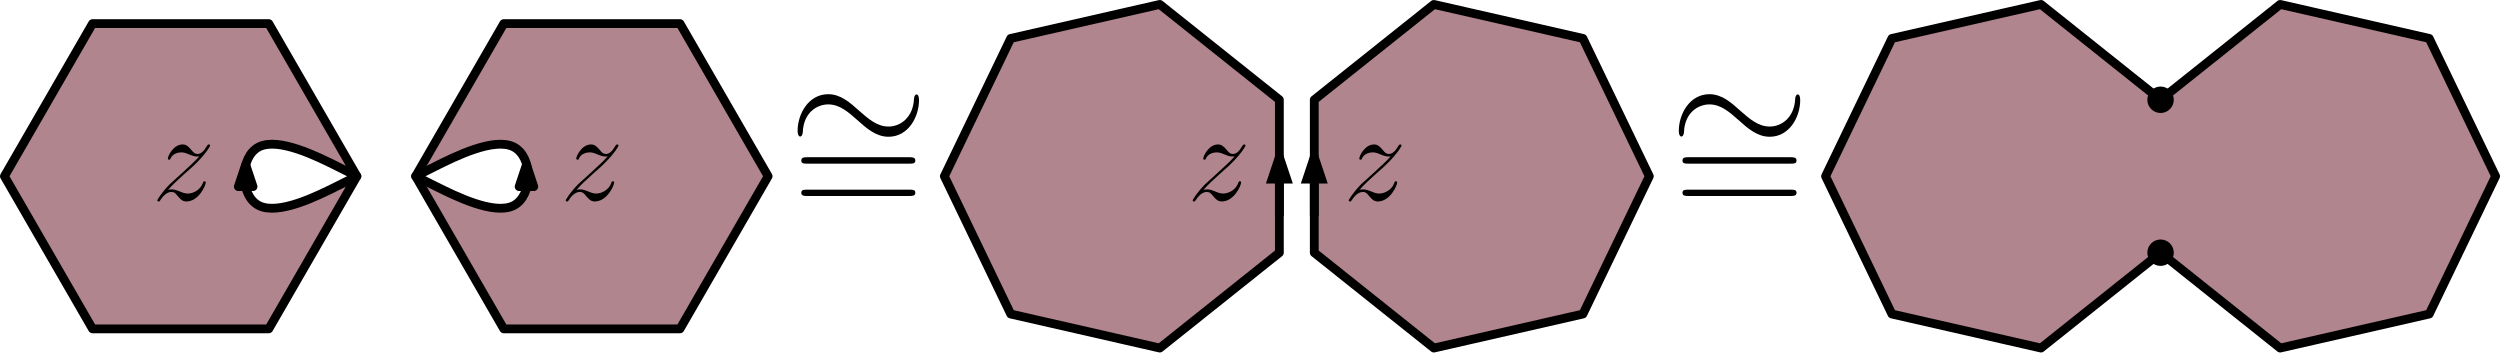
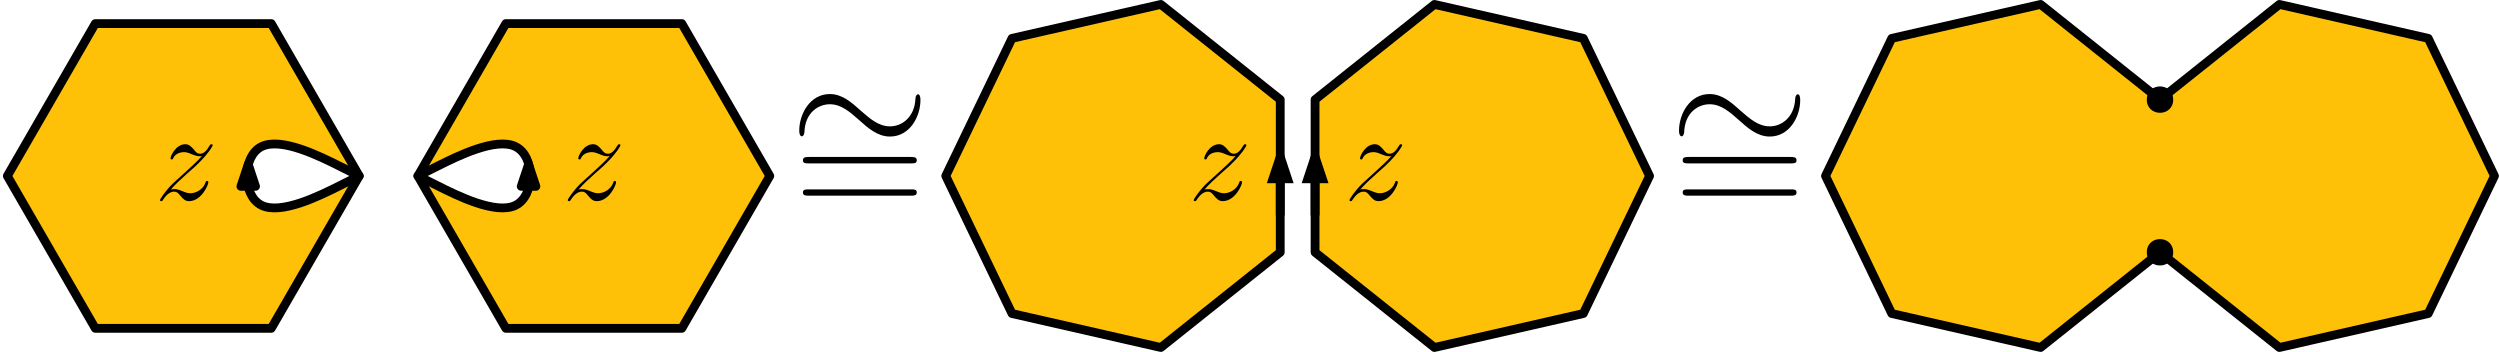
- <svg xmlns="http://www.w3.org/2000/svg" xmlns:xlink="http://www.w3.org/1999/xlink" width="340.447pt" height="47.998pt" viewBox="0 0 340.447 47.998" version="1.1">
+ <svg xmlns="http://www.w3.org/2000/svg" xmlns:xlink="http://www.w3.org/1999/xlink" width="341pt" height="48pt" viewBox="0 0 341 48" version="1.1">
  <defs>
    <g>
      <symbol overflow="visible" id="glyph0-0">
        <path style="stroke:none;" d="" />
      </symbol>
      <symbol overflow="visible" id="glyph0-1">
        <path style="stroke:none;" d="M 17.891 -8.281 C 17.891 -8.828 17.75 -9.062 17.547 -9.062 C 17.422 -9.062 17.219 -8.891 17.203 -8.422 C 17.094 -6.047 15.469 -4.688 13.734 -4.688 C 12.172 -4.688 10.984 -5.75 9.766 -6.812 C 8.5 -7.953 7.219 -9.094 5.531 -9.094 C 2.828 -9.094 1.359 -6.375 1.359 -4.109 C 1.359 -3.328 1.688 -3.328 1.703 -3.328 C 1.984 -3.328 2.062 -3.812 2.062 -3.891 C 2.156 -6.609 4.016 -7.703 5.531 -7.703 C 7.094 -7.703 8.281 -6.641 9.484 -5.578 C 10.75 -4.438 12.047 -3.297 13.734 -3.297 C 16.438 -3.297 17.891 -6.016 17.891 -8.281 Z M 17.891 -8.281 " />
      </symbol>
      <symbol overflow="visible" id="glyph1-0">
        <path style="stroke:none;" d="" />
      </symbol>
      <symbol overflow="visible" id="glyph1-1">
        <path style="stroke:none;" d="M 15.938 -7.953 C 16.312 -7.953 16.672 -7.953 16.672 -8.375 C 16.672 -8.828 16.25 -8.828 15.828 -8.828 L 1.984 -8.828 C 1.562 -8.828 1.141 -8.828 1.141 -8.375 C 1.141 -7.953 1.516 -7.953 1.891 -7.953 Z M 15.828 -3.547 C 16.25 -3.547 16.672 -3.547 16.672 -3.984 C 16.672 -4.406 16.312 -4.406 15.938 -4.406 L 1.891 -4.406 C 1.516 -4.406 1.141 -4.406 1.141 -3.984 C 1.141 -3.547 1.562 -3.547 1.984 -3.547 Z M 15.828 -3.547 " />
      </symbol>
      <symbol overflow="visible" id="glyph2-0">
        <path style="stroke:none;" d="" />
      </symbol>
      <symbol overflow="visible" id="glyph2-1">
        <path style="stroke:none;" d="M 2.188 -1.391 C 2.922 -2.234 3.531 -2.766 4.391 -3.547 C 5.422 -4.438 5.875 -4.875 6.109 -5.125 C 7.312 -6.312 7.922 -7.312 7.922 -7.453 C 7.922 -7.594 7.781 -7.594 7.75 -7.594 C 7.625 -7.594 7.594 -7.531 7.5 -7.406 C 7.078 -6.656 6.656 -6.297 6.219 -6.297 C 5.859 -6.297 5.672 -6.453 5.344 -6.875 C 4.969 -7.297 4.688 -7.594 4.188 -7.594 C 2.922 -7.594 2.172 -6.031 2.172 -5.672 C 2.172 -5.609 2.188 -5.516 2.344 -5.516 C 2.484 -5.516 2.5 -5.578 2.547 -5.703 C 2.844 -6.391 3.672 -6.516 4 -6.516 C 4.359 -6.516 4.703 -6.391 5.062 -6.234 C 5.719 -5.953 5.984 -5.953 6.172 -5.953 C 6.281 -5.953 6.359 -5.953 6.438 -5.969 C 5.875 -5.297 4.938 -4.484 4.172 -3.766 L 2.422 -2.172 C 1.375 -1.109 0.734 -0.094 0.734 0.031 C 0.734 0.141 0.828 0.172 0.938 0.172 C 1.031 0.172 1.047 0.156 1.172 -0.047 C 1.453 -0.484 2 -1.125 2.641 -1.125 C 3 -1.125 3.172 -1 3.516 -0.562 C 3.844 -0.188 4.125 0.172 4.688 0.172 C 6.375 0.172 7.328 -2.016 7.328 -2.406 C 7.328 -2.484 7.312 -2.578 7.141 -2.578 C 7.016 -2.578 6.984 -2.516 6.938 -2.344 C 6.562 -1.328 5.547 -0.906 4.875 -0.906 C 4.516 -0.906 4.172 -1.031 3.812 -1.188 C 3.109 -1.469 2.922 -1.469 2.703 -1.469 C 2.531 -1.469 2.344 -1.469 2.188 -1.391 Z M 2.188 -1.391 " />
      </symbol>
    </g>
-     <clipPath id="clip1">
-       <path d="M 178 0 L 225 0 L 225 47.996 L 178 47.996 Z M 178 0 " />
-     </clipPath>
-     <clipPath id="clip2">
-       <path d="M 178 0 L 226 0 L 226 47.996 L 178 47.996 Z M 178 0 " />
-     </clipPath>
-     <clipPath id="clip3">
-       <path d="M 128 0 L 175 0 L 175 47.996 L 128 47.996 Z M 128 0 " />
-     </clipPath>
-     <clipPath id="clip4">
-       <path d="M 248 0 L 340 0 L 340 47.996 L 248 47.996 Z M 248 0 " />
-     </clipPath>
-     <clipPath id="clip5">
-       <path d="M 248 0 L 340.445 0 L 340.445 47.996 L 248 47.996 Z M 248 0 " />
-     </clipPath>
  </defs>
-   <g id="surface1">
-     <path style="fill-rule:evenodd;fill:rgb(69.398%,52.199%,55.299%);fill-opacity:1;stroke-width:1.2;stroke-linecap:butt;stroke-linejoin:round;stroke:rgb(0%,0%,0%);stroke-opacity:1;stroke-miterlimit:10;" d="M 96.002 511.999 L 84.002 532.784 L 60.002 532.784 L 48.002 511.999 L 60.002 491.218 L 84.002 491.218 Z M 96.002 511.999 " transform="matrix(1,0,0,-1,-47.4,535.999)" />
-     <path style="fill-rule:evenodd;fill:rgb(69.398%,52.199%,55.299%);fill-opacity:1;stroke-width:1.2;stroke-linecap:butt;stroke-linejoin:round;stroke:rgb(0%,0%,0%);stroke-opacity:1;stroke-miterlimit:10;" d="M 152.002 511.999 L 140.002 532.784 L 116.002 532.784 L 104.002 511.999 L 116.002 491.218 L 140.002 491.218 Z M 152.002 511.999 " transform="matrix(1,0,0,-1,-47.4,535.999)" />
-     <g clip-path="url(#clip1)" clip-rule="nonzero">
-       <path style=" stroke:none;fill-rule:evenodd;fill:rgb(69.398%,52.199%,55.299%);fill-opacity:1;" d="M 224.602 24 L 215.562 5.234 L 195.262 0.602 L 178.977 13.586 L 178.977 34.41 L 195.262 47.398 L 215.562 42.762 Z M 224.602 24 " />
-     </g>
-     <g clip-path="url(#clip2)" clip-rule="nonzero">
-       <path style="fill:none;stroke-width:1.2;stroke-linecap:butt;stroke-linejoin:round;stroke:rgb(0%,0%,0%);stroke-opacity:1;stroke-miterlimit:10;" d="M 272.002 511.999 L 262.962 530.765 L 242.662 535.397 L 226.377 522.413 L 226.377 501.589 L 242.662 488.601 L 262.962 493.237 Z M 272.002 511.999 " transform="matrix(1,0,0,-1,-47.4,535.999)" />
-     </g>
-     <g clip-path="url(#clip3)" clip-rule="nonzero">
-       <path style="fill-rule:evenodd;fill:rgb(69.398%,52.199%,55.299%);fill-opacity:1;stroke-width:1.2;stroke-linecap:butt;stroke-linejoin:round;stroke:rgb(0%,0%,0%);stroke-opacity:1;stroke-miterlimit:10;" d="M 176.002 511.999 L 185.037 493.237 L 205.341 488.601 L 221.623 501.589 L 221.623 522.413 L 205.341 535.397 L 185.037 530.765 Z M 176.002 511.999 " transform="matrix(1,0,0,-1,-47.4,535.999)" />
-     </g>
-     <g clip-path="url(#clip4)" clip-rule="nonzero">
-       <path style=" stroke:none;fill-rule:evenodd;fill:rgb(69.398%,52.199%,55.299%);fill-opacity:1;" d="M 294.223 13.586 L 277.941 0.602 L 257.637 5.234 L 248.602 24 L 257.637 42.762 L 277.941 47.398 L 294.223 34.41 L 310.508 47.398 L 330.809 42.762 L 339.848 24 L 330.809 5.234 L 310.508 0.602 Z M 294.223 13.586 " />
-     </g>
-     <g clip-path="url(#clip5)" clip-rule="nonzero">
-       <path style="fill:none;stroke-width:1.2;stroke-linecap:butt;stroke-linejoin:round;stroke:rgb(0%,0%,0%);stroke-opacity:1;stroke-miterlimit:10;" d="M 341.623 522.413 L 325.341 535.397 L 305.037 530.765 L 296.002 511.999 L 305.037 493.237 L 325.341 488.601 L 341.623 501.589 L 357.908 488.601 L 378.209 493.237 L 387.248 511.999 L 378.209 530.765 L 357.908 535.397 Z M 341.623 522.413 " transform="matrix(1,0,0,-1,-47.4,535.999)" />
+   <g id="surface2306">
+     <path style="fill-rule:evenodd;fill:rgb(100%,75.7%,2.7%);fill-opacity:1;stroke-width:1.2;stroke-linecap:butt;stroke-linejoin:round;stroke:rgb(0%,0%,0%);stroke-opacity:1;stroke-miterlimit:10;" d="M 96 512 L 84 532.785 L 60 532.785 L 48 512 L 60 491.215 L 84 491.215 Z M 96 512 " transform="matrix(1,0,0,-1,-47,536)" />
+     <path style="fill-rule:evenodd;fill:rgb(100%,75.7%,2.7%);fill-opacity:1;stroke-width:1.2;stroke-linecap:butt;stroke-linejoin:round;stroke:rgb(0%,0%,0%);stroke-opacity:1;stroke-miterlimit:10;" d="M 152 512 L 140 532.785 L 116 532.785 L 104 512 L 116 491.215 L 140 491.215 Z M 152 512 " transform="matrix(1,0,0,-1,-47,536)" />
+     <path style="fill-rule:evenodd;fill:rgb(100%,75.7%,2.7%);fill-opacity:1;stroke-width:1.2;stroke-linecap:butt;stroke-linejoin:round;stroke:rgb(0%,0%,0%);stroke-opacity:1;stroke-miterlimit:10;" d="M 272 512 L 262.965 530.766 L 242.66 535.398 L 226.375 522.414 L 226.375 501.586 L 242.66 488.602 L 262.965 493.234 Z M 272 512 " transform="matrix(1,0,0,-1,-47,536)" />
+     <path style="fill-rule:evenodd;fill:rgb(100%,75.7%,2.7%);fill-opacity:1;stroke-width:1.2;stroke-linecap:butt;stroke-linejoin:round;stroke:rgb(0%,0%,0%);stroke-opacity:1;stroke-miterlimit:10;" d="M 176 512 L 185.035 493.234 L 205.34 488.602 L 221.625 501.586 L 221.625 522.414 L 205.34 535.398 L 185.035 530.766 Z M 176 512 " transform="matrix(1,0,0,-1,-47,536)" />
+     <path style="fill-rule:evenodd;fill:rgb(100%,75.7%,2.7%);fill-opacity:1;stroke-width:1.2;stroke-linecap:butt;stroke-linejoin:round;stroke:rgb(0%,0%,0%);stroke-opacity:1;stroke-miterlimit:10;" d="M 341.621 522.414 L 325.34 535.398 L 305.035 530.766 L 296 512 L 305.035 493.234 L 325.34 488.602 L 341.621 501.586 L 357.906 488.602 L 378.211 493.234 L 387.246 512 L 378.211 530.766 L 357.906 535.398 Z M 341.621 522.414 " transform="matrix(1,0,0,-1,-47,536)" />
+     <g style="fill:rgb(0%,0%,0%);fill-opacity:1;">
+       <use xlink:href="#glyph0-1" x="107.659" y="21.922" />
    </g>
    <g style="fill:rgb(0%,0%,0%);fill-opacity:1;">
-       <use xlink:href="#glyph0-1" x="107.259" y="21.921" />
+       <use xlink:href="#glyph1-1" x="108.377" y="30.238" />
    </g>
    <g style="fill:rgb(0%,0%,0%);fill-opacity:1;">
-       <use xlink:href="#glyph1-1" x="107.977" y="30.237" />
+       <use xlink:href="#glyph0-1" x="227.659" y="21.922" />
    </g>
    <g style="fill:rgb(0%,0%,0%);fill-opacity:1;">
-       <use xlink:href="#glyph0-1" x="227.259" y="21.921" />
+       <use xlink:href="#glyph1-1" x="228.377" y="30.238" />
+     </g>
+     <path style=" stroke:none;fill-rule:evenodd;fill:rgb(0%,0%,0%);fill-opacity:1;" d="M 296.422 13.586 C 296.422 11.188 292.824 11.188 292.824 13.586 C 292.824 15.988 296.422 15.988 296.422 13.586 Z M 296.422 13.586 " />
+     <path style=" stroke:none;fill-rule:evenodd;fill:rgb(0%,0%,0%);fill-opacity:1;" d="M 296.422 34.414 C 296.422 32.012 292.824 32.012 292.824 34.414 C 292.824 36.812 296.422 36.812 296.422 34.414 Z M 296.422 34.414 " />
+     <path style="fill:none;stroke-width:1.2;stroke-linecap:butt;stroke-linejoin:miter;stroke:rgb(0%,0%,0%);stroke-opacity:1;stroke-miterlimit:10;" d="M 221.625 506.609 L 221.625 514.609 " transform="matrix(1,0,0,-1,-47,536)" />
+     <path style="fill-rule:evenodd;fill:rgb(0%,0%,0%);fill-opacity:1;stroke-width:1.2;stroke-linecap:butt;stroke-linejoin:miter;stroke:rgb(0%,0%,0%);stroke-opacity:1;stroke-miterlimit:10;" d="M 221.625 514.609 L 220.625 511.609 L 222.621 511.609 Z M 221.625 514.609 " transform="matrix(1,0,0,-1,-47,536)" />
+     <path style="fill:none;stroke-width:1.2;stroke-linecap:butt;stroke-linejoin:miter;stroke:rgb(0%,0%,0%);stroke-opacity:1;stroke-miterlimit:10;" d="M 226.375 506.609 L 226.375 514.609 " transform="matrix(1,0,0,-1,-47,536)" />
+     <path style="fill-rule:evenodd;fill:rgb(0%,0%,0%);fill-opacity:1;stroke-width:1.2;stroke-linecap:butt;stroke-linejoin:miter;stroke:rgb(0%,0%,0%);stroke-opacity:1;stroke-miterlimit:10;" d="M 226.375 514.609 L 225.379 511.609 L 227.375 511.609 Z M 226.375 514.609 " transform="matrix(1,0,0,-1,-47,536)" />
+     <g style="fill:rgb(0%,0%,0%);fill-opacity:1;">
+       <use xlink:href="#glyph2-1" x="162.086" y="27.265" />
    </g>
    <g style="fill:rgb(0%,0%,0%);fill-opacity:1;">
-       <use xlink:href="#glyph1-1" x="227.977" y="30.237" />
-     </g>
-     <path style=" stroke:none;fill-rule:evenodd;fill:rgb(0%,0%,0%);fill-opacity:1;" d="M 296.023 13.586 C 296.023 12.594 295.219 11.785 294.223 11.785 C 293.23 11.785 292.422 12.594 292.422 13.586 C 292.422 14.578 293.23 15.387 294.223 15.387 C 295.219 15.387 296.023 14.578 296.023 13.586 " />
-     <path style=" stroke:none;fill-rule:evenodd;fill:rgb(0%,0%,0%);fill-opacity:1;" d="M 296.023 34.41 C 296.023 33.418 295.219 32.613 294.223 32.613 C 293.23 32.613 292.422 33.418 292.422 34.41 C 292.422 35.406 293.23 36.211 294.223 36.211 C 295.219 36.211 296.023 35.406 296.023 34.41 " />
-     <path style="fill:none;stroke-width:1.2;stroke-linecap:butt;stroke-linejoin:miter;stroke:rgb(0%,0%,0%);stroke-opacity:1;stroke-miterlimit:10;" d="M 221.623 506.608 L 221.623 514.608 " transform="matrix(1,0,0,-1,-47.4,535.999)" />
-     <path style="fill-rule:evenodd;fill:rgb(0%,0%,0%);fill-opacity:1;stroke-width:1.2;stroke-linecap:butt;stroke-linejoin:miter;stroke:rgb(0%,0%,0%);stroke-opacity:1;stroke-miterlimit:10;" d="M 221.623 514.608 L 220.623 511.608 L 222.623 511.608 Z M 221.623 514.608 " transform="matrix(1,0,0,-1,-47.4,535.999)" />
-     <path style="fill:none;stroke-width:1.2;stroke-linecap:butt;stroke-linejoin:miter;stroke:rgb(0%,0%,0%);stroke-opacity:1;stroke-miterlimit:10;" d="M 226.377 506.608 L 226.377 514.608 " transform="matrix(1,0,0,-1,-47.4,535.999)" />
-     <path style="fill-rule:evenodd;fill:rgb(0%,0%,0%);fill-opacity:1;stroke-width:1.2;stroke-linecap:butt;stroke-linejoin:miter;stroke:rgb(0%,0%,0%);stroke-opacity:1;stroke-miterlimit:10;" d="M 226.377 514.608 L 225.377 511.608 L 227.377 511.608 Z M 226.377 514.608 " transform="matrix(1,0,0,-1,-47.4,535.999)" />
-     <g style="fill:rgb(0%,0%,0%);fill-opacity:1;">
-       <use xlink:href="#glyph2-1" x="161.686" y="27.264" />
+       <use xlink:href="#glyph2-1" x="183.335" y="27.265" />
    </g>
    <g style="fill:rgb(0%,0%,0%);fill-opacity:1;">
-       <use xlink:href="#glyph2-1" x="182.935" y="27.264" />
+       <use xlink:href="#glyph2-1" x="21.089" y="27.265" />
    </g>
    <g style="fill:rgb(0%,0%,0%);fill-opacity:1;">
-       <use xlink:href="#glyph2-1" x="20.689" y="27.264" />
+       <use xlink:href="#glyph2-1" x="76.707" y="27.265" />
    </g>
-     <g style="fill:rgb(0%,0%,0%);fill-opacity:1;">
-       <use xlink:href="#glyph2-1" x="76.307" y="27.264" />
-     </g>
-     <path style="fill-rule:evenodd;fill:rgb(100%,100%,100%);fill-opacity:1;stroke-width:1.2;stroke-linecap:butt;stroke-linejoin:round;stroke:rgb(0%,0%,0%);stroke-opacity:1;stroke-miterlimit:10;" d="M 96.002 511.999 C 96.002 511.999 96.002 511.999 93.334 513.335 C 90.666 514.667 85.334 517.335 82.666 515.999 C 80.002 514.667 80.002 509.335 82.666 507.999 C 85.334 506.667 90.666 509.335 93.334 510.667 C 96.002 511.999 96.002 511.999 96.002 511.999 Z M 96.002 511.999 " transform="matrix(1,0,0,-1,-47.4,535.999)" />
-     <path style="fill-rule:evenodd;fill:rgb(100%,100%,100%);fill-opacity:1;stroke-width:1.2;stroke-linecap:butt;stroke-linejoin:round;stroke:rgb(0%,0%,0%);stroke-opacity:1;stroke-miterlimit:10;" d="M 104.002 511.999 C 104.002 511.999 104.002 511.999 106.666 513.335 C 109.334 514.667 114.666 517.335 117.334 515.999 C 120.002 514.667 120.002 509.335 117.334 507.999 C 114.666 506.667 109.334 509.335 106.666 510.667 C 104.002 511.999 104.002 511.999 104.002 511.999 Z M 104.002 511.999 " transform="matrix(1,0,0,-1,-47.4,535.999)" />
-     <path style="fill:none;stroke-width:1.2;stroke-linecap:butt;stroke-linejoin:round;stroke:rgb(0%,0%,0%);stroke-opacity:1;stroke-miterlimit:10;" d="M 80.857 511.917 L 80.857 513.585 " transform="matrix(1,0,0,-1,-47.4,535.999)" />
-     <path style="fill-rule:evenodd;fill:rgb(0%,0%,0%);fill-opacity:1;stroke-width:1.2;stroke-linecap:butt;stroke-linejoin:round;stroke:rgb(0%,0%,0%);stroke-opacity:1;stroke-miterlimit:10;" d="M 80.857 513.585 L 79.857 510.585 L 81.857 510.585 Z M 80.857 513.585 " transform="matrix(1,0,0,-1,-47.4,535.999)" />
-     <path style="fill:none;stroke-width:1.2;stroke-linecap:butt;stroke-linejoin:round;stroke:rgb(0%,0%,0%);stroke-opacity:1;stroke-miterlimit:10;" d="M 119.095 511.917 L 119.095 513.585 " transform="matrix(1,0,0,-1,-47.4,535.999)" />
-     <path style="fill-rule:evenodd;fill:rgb(0%,0%,0%);fill-opacity:1;stroke-width:1.2;stroke-linecap:butt;stroke-linejoin:round;stroke:rgb(0%,0%,0%);stroke-opacity:1;stroke-miterlimit:10;" d="M 119.095 513.585 L 118.095 510.585 L 120.091 510.585 Z M 119.095 513.585 " transform="matrix(1,0,0,-1,-47.4,535.999)" />
+     <path style="fill-rule:evenodd;fill:rgb(100%,100%,100%);fill-opacity:1;stroke-width:1.2;stroke-linecap:butt;stroke-linejoin:round;stroke:rgb(0%,0%,0%);stroke-opacity:1;stroke-miterlimit:10;" d="M 96 512 C 96 512 96 512 93.332 513.332 C 90.668 514.668 85.332 517.332 82.668 516 C 80 514.668 80 509.332 82.668 508 C 85.332 506.668 90.668 509.332 93.332 510.668 C 96 512 96 512 96 512 Z M 96 512 " transform="matrix(1,0,0,-1,-47,536)" />
+     <path style="fill-rule:evenodd;fill:rgb(100%,100%,100%);fill-opacity:1;stroke-width:1.2;stroke-linecap:butt;stroke-linejoin:round;stroke:rgb(0%,0%,0%);stroke-opacity:1;stroke-miterlimit:10;" d="M 104 512 C 104 512 104 512 106.668 513.332 C 109.332 514.668 114.668 517.332 117.332 516 C 120 514.668 120 509.332 117.332 508 C 114.668 506.668 109.332 509.332 106.668 510.668 C 104 512 104 512 104 512 Z M 104 512 " transform="matrix(1,0,0,-1,-47,536)" />
+     <path style="fill:none;stroke-width:1.2;stroke-linecap:butt;stroke-linejoin:round;stroke:rgb(0%,0%,0%);stroke-opacity:1;stroke-miterlimit:10;" d="M 80.859 511.918 L 80.859 513.582 " transform="matrix(1,0,0,-1,-47,536)" />
+     <path style="fill-rule:evenodd;fill:rgb(0%,0%,0%);fill-opacity:1;stroke-width:1.2;stroke-linecap:butt;stroke-linejoin:round;stroke:rgb(0%,0%,0%);stroke-opacity:1;stroke-miterlimit:10;" d="M 80.859 513.582 L 79.859 510.582 L 81.855 510.582 Z M 80.859 513.582 " transform="matrix(1,0,0,-1,-47,536)" />
+     <path style="fill:none;stroke-width:1.2;stroke-linecap:butt;stroke-linejoin:round;stroke:rgb(0%,0%,0%);stroke-opacity:1;stroke-miterlimit:10;" d="M 119.094 511.918 L 119.094 513.582 " transform="matrix(1,0,0,-1,-47,536)" />
+     <path style="fill-rule:evenodd;fill:rgb(0%,0%,0%);fill-opacity:1;stroke-width:1.2;stroke-linecap:butt;stroke-linejoin:round;stroke:rgb(0%,0%,0%);stroke-opacity:1;stroke-miterlimit:10;" d="M 119.094 513.582 L 118.094 510.582 L 120.094 510.582 Z M 119.094 513.582 " transform="matrix(1,0,0,-1,-47,536)" />
  </g>
</svg>
